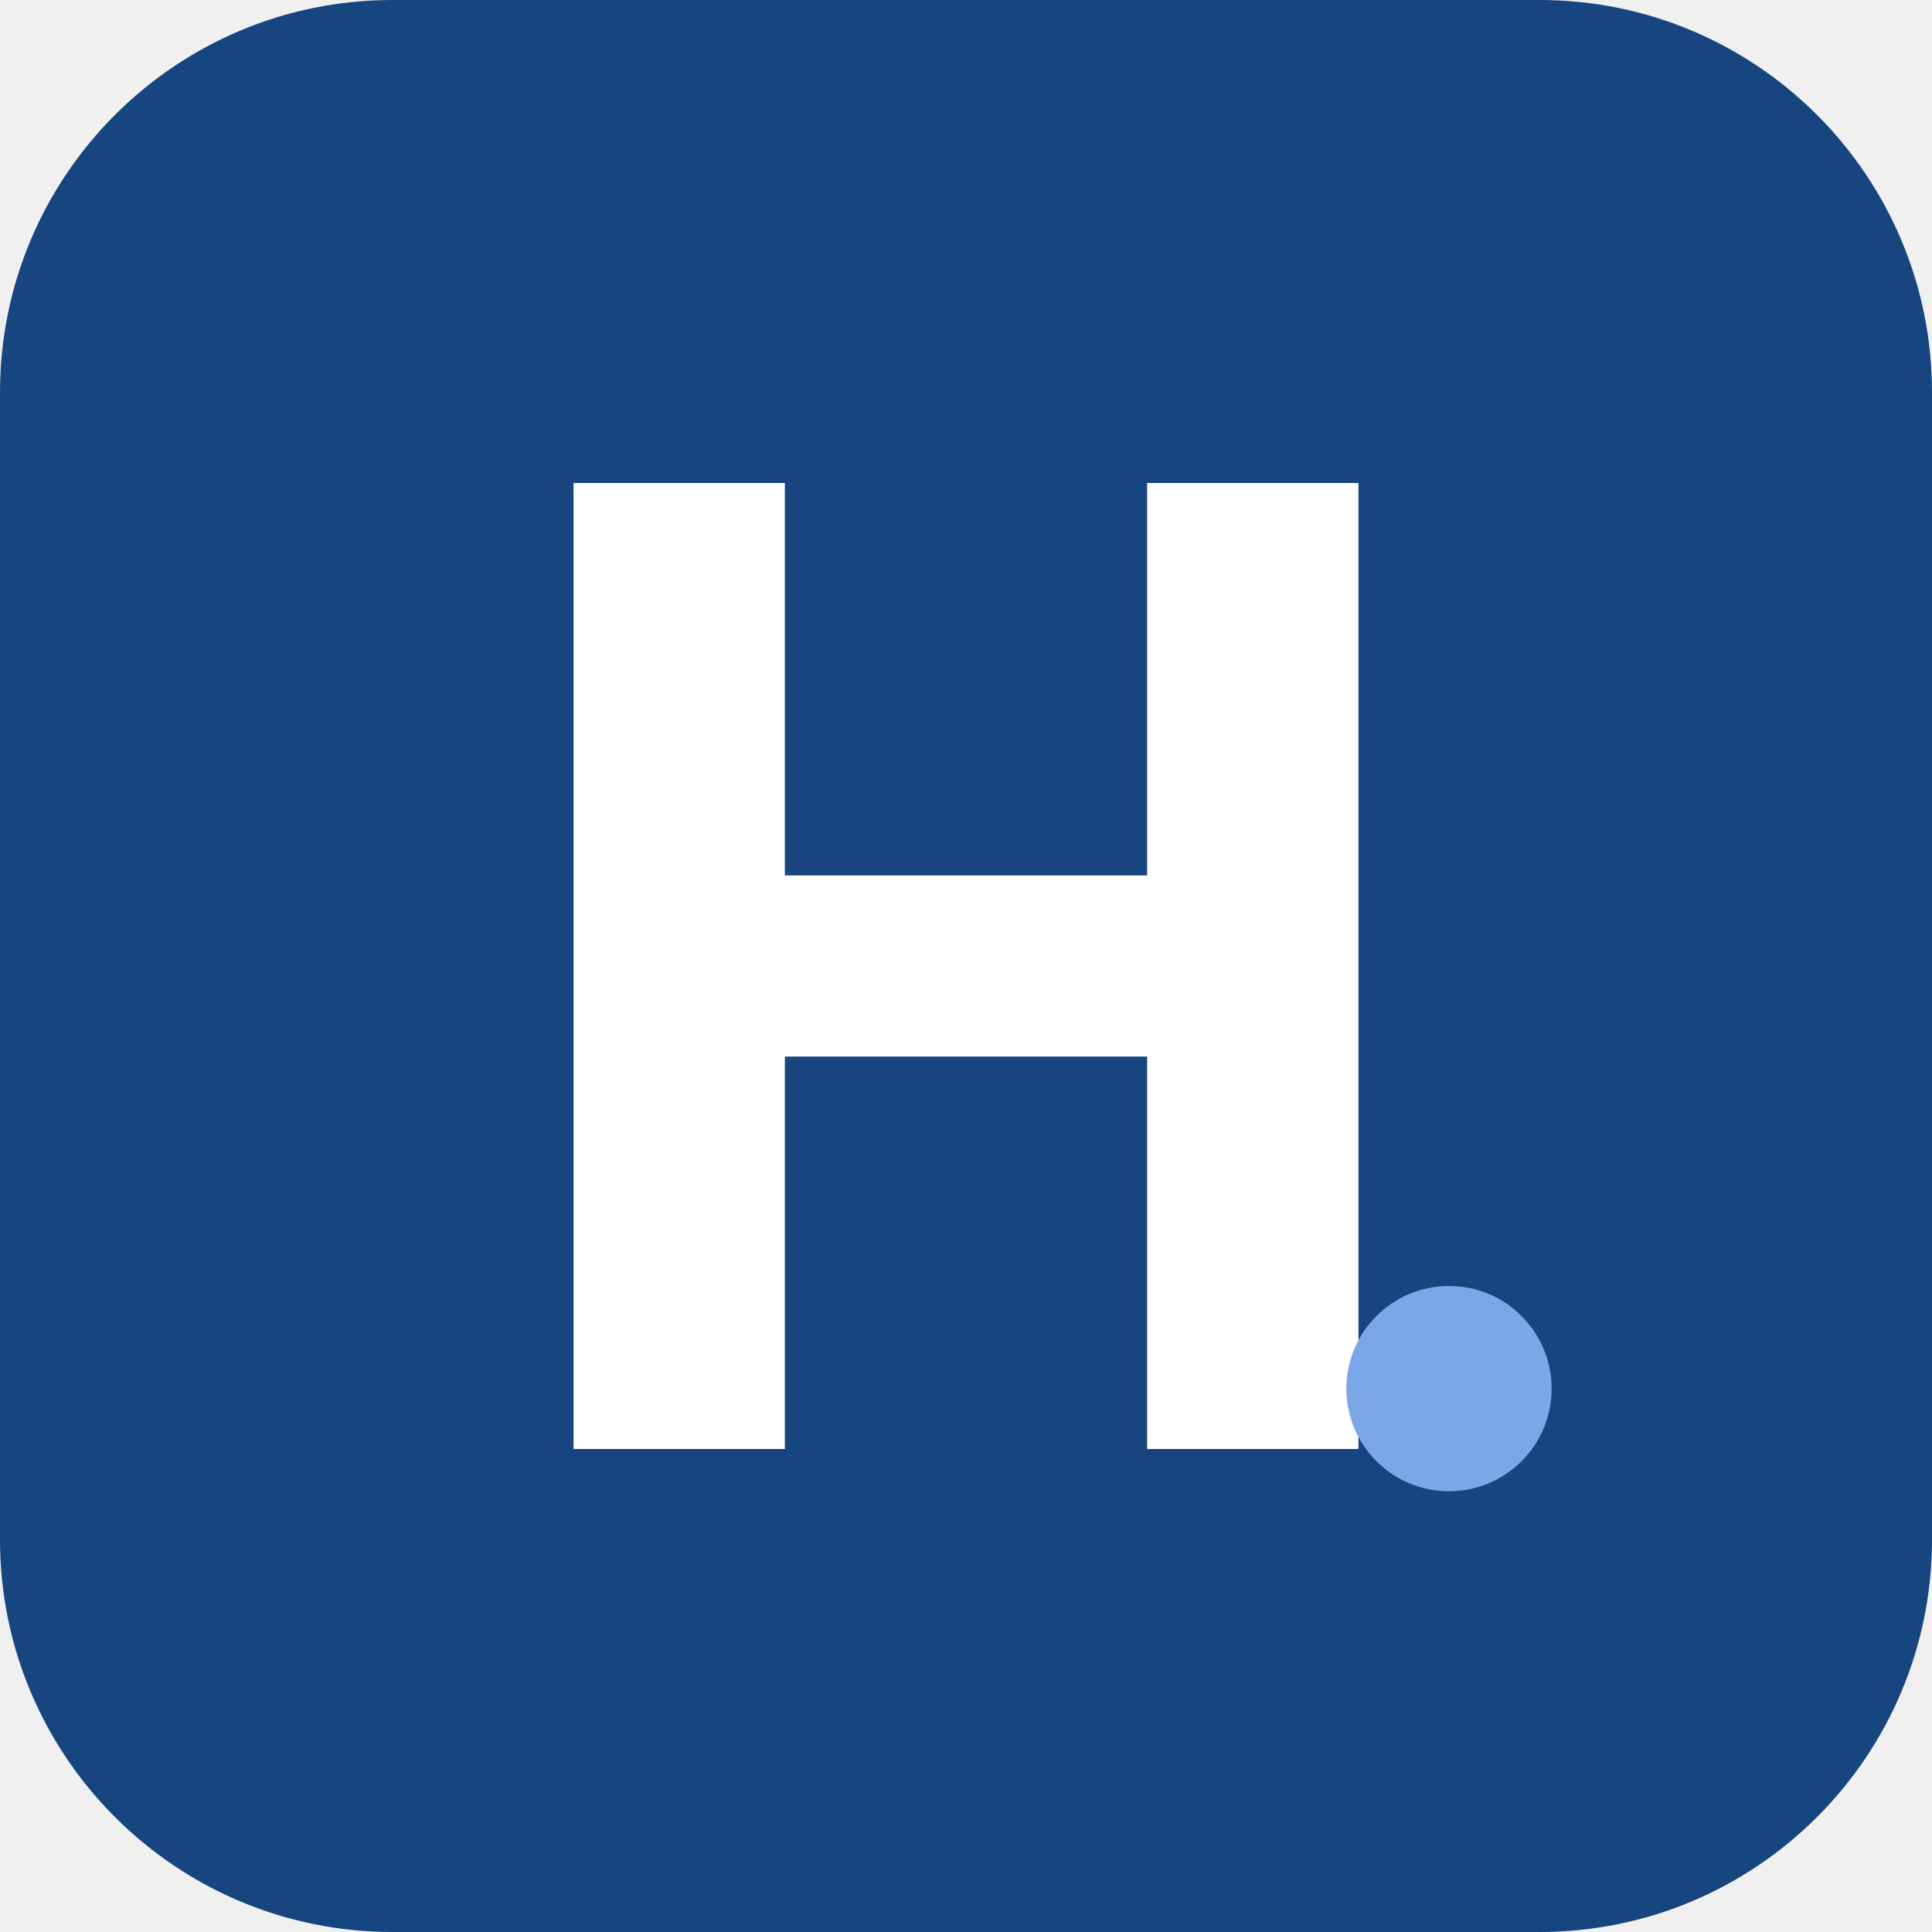
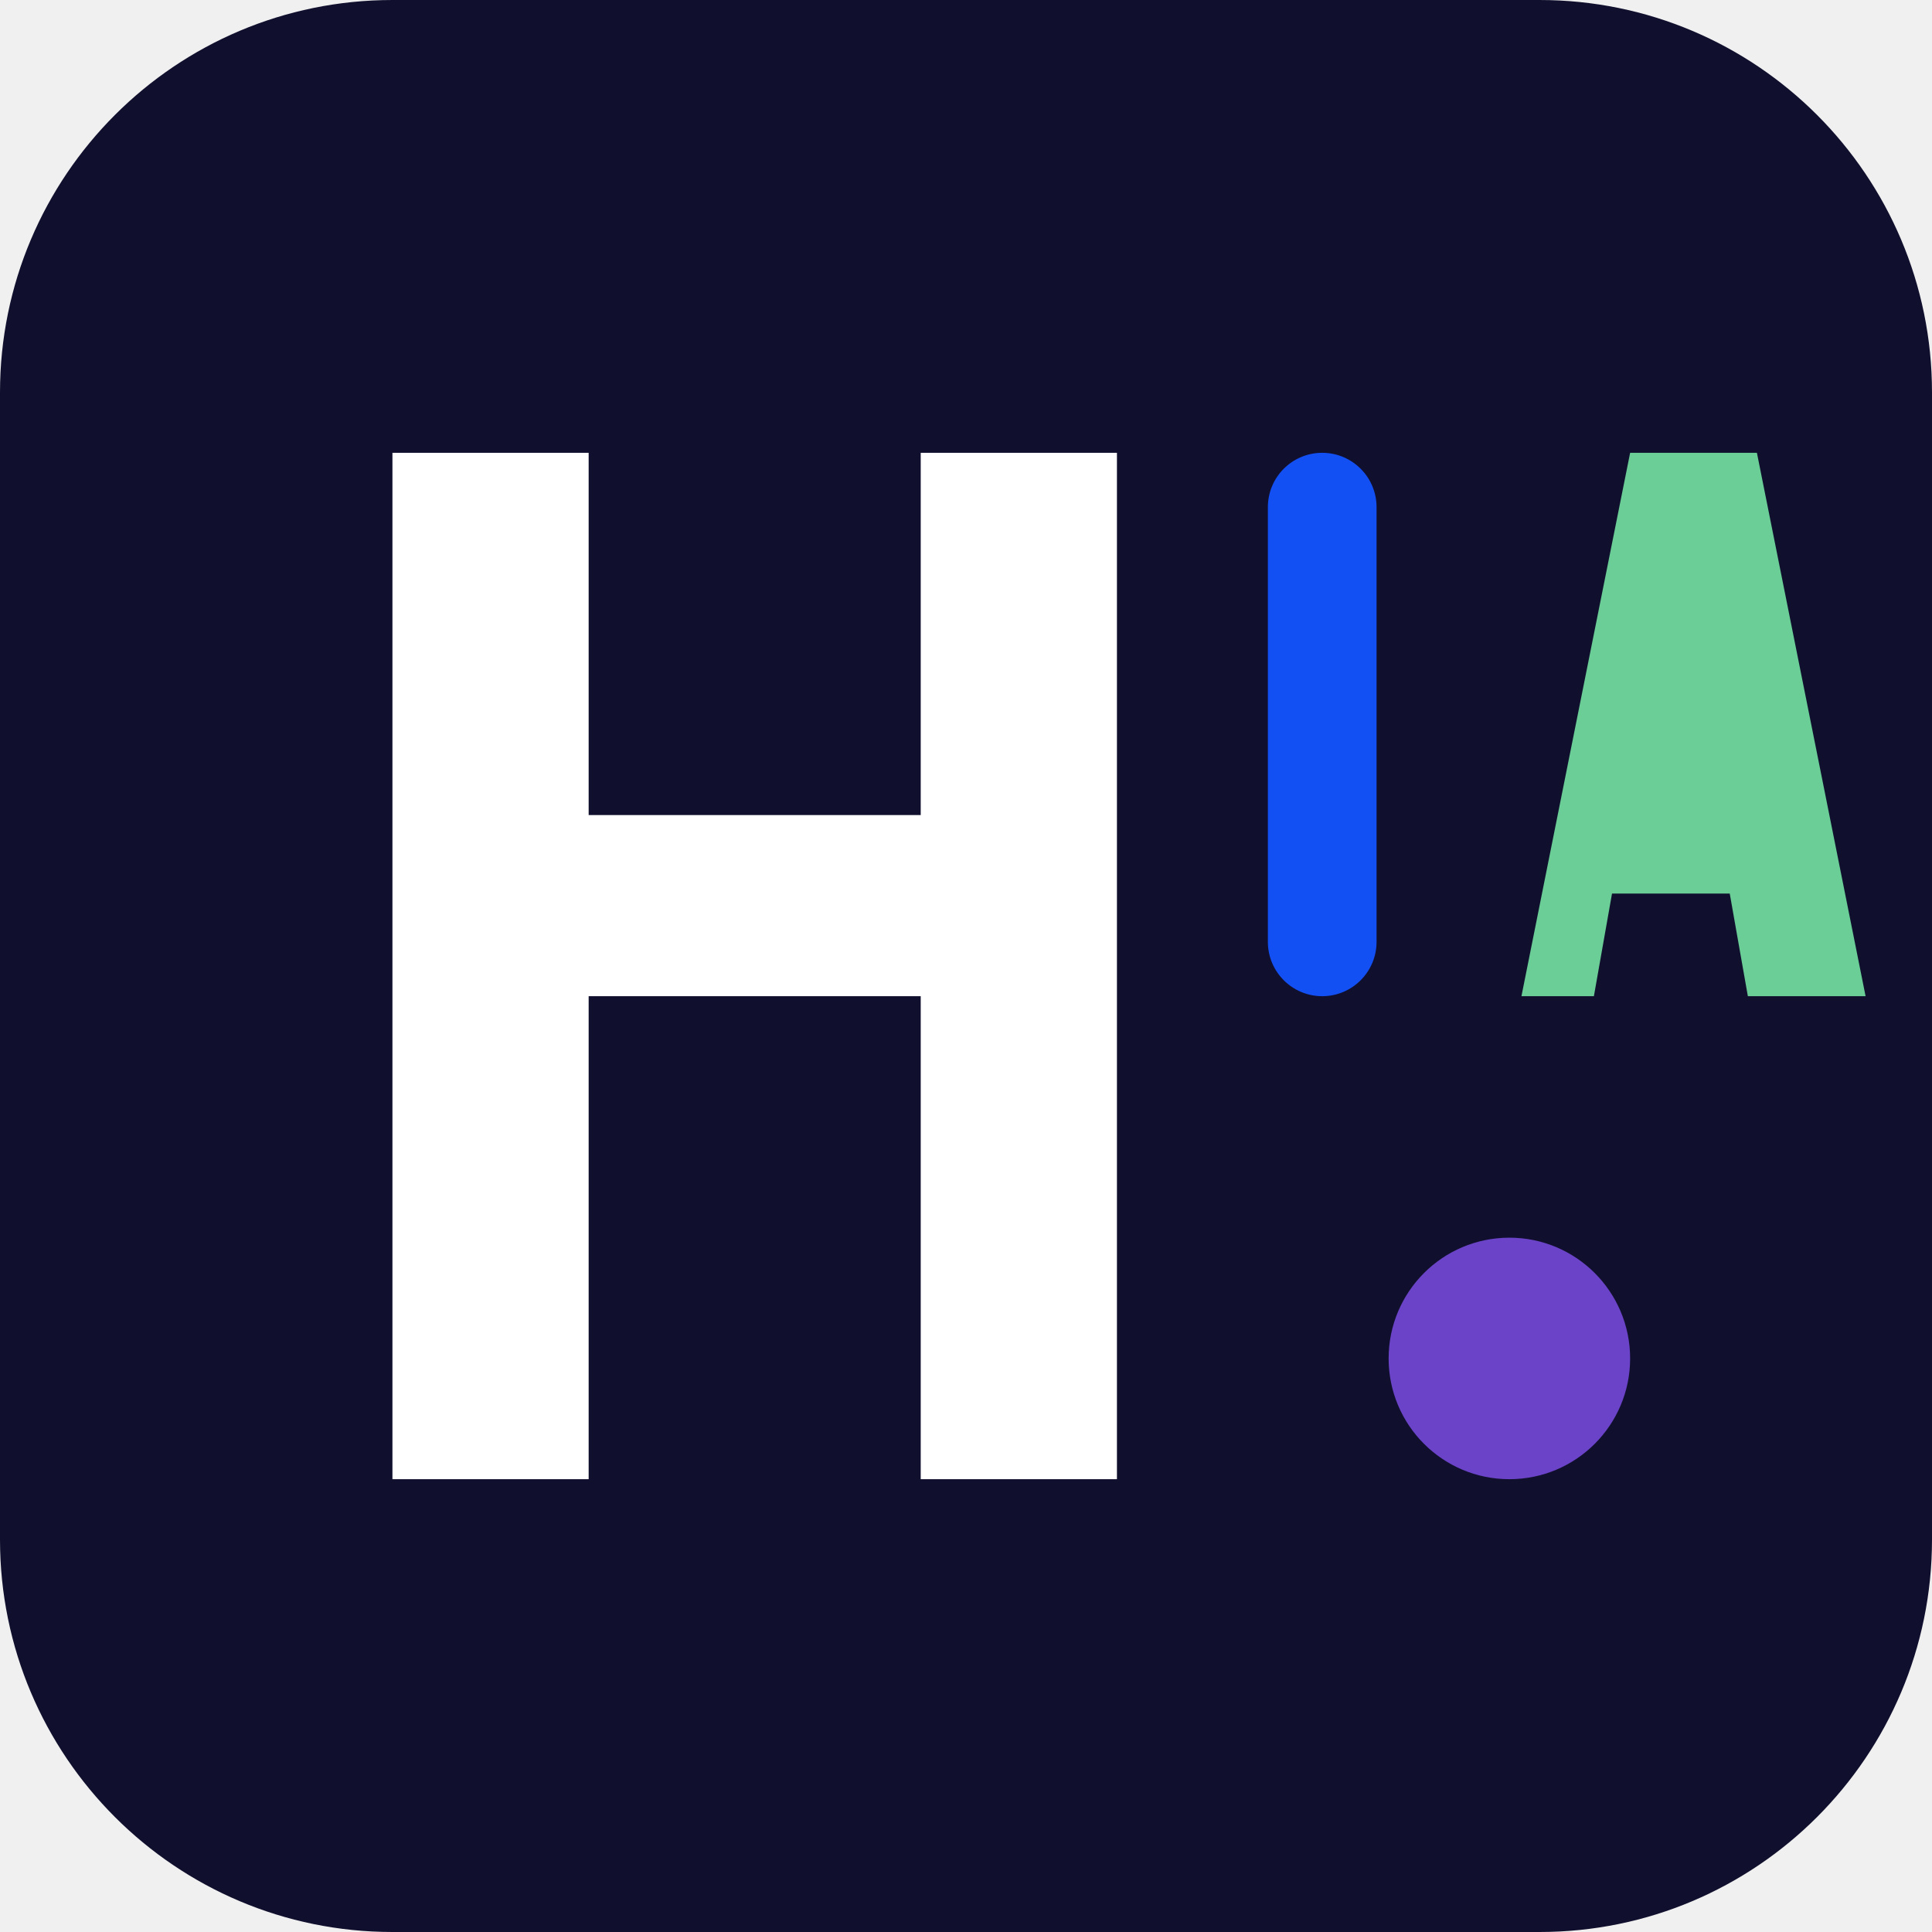
<svg xmlns="http://www.w3.org/2000/svg" viewBox="0 0 64 64">
-   <rect width="64" height="64" rx="13" fill="#17457f" />
-   <path d="M19 16h7v13h12V16h7v32h-7V35H26v13h-7z" fill="#ffffff" />
-   <circle cx="48" cy="46" r="3.4" fill="#7ba6e8" />
+   <rect width="64" height="64" rx="13" fill="#10102e" />
+   <path d="M13 15h6.5v12h11V15H37v34h-6.5V33h-11v16H13z" fill="#ffffff" />
+   <rect x="42" y="15" width="3.6" height="18" rx="1.8" fill="#1350f4" />
+   <path d="M50.4 33 54 15h4.2l3.6 18h-3.9l-.6-3.4h-3.9L52.8 33z" fill="#6bce97" />
+   <circle cx="50" cy="45" r="4" fill="#6b43c8" />
</svg>
